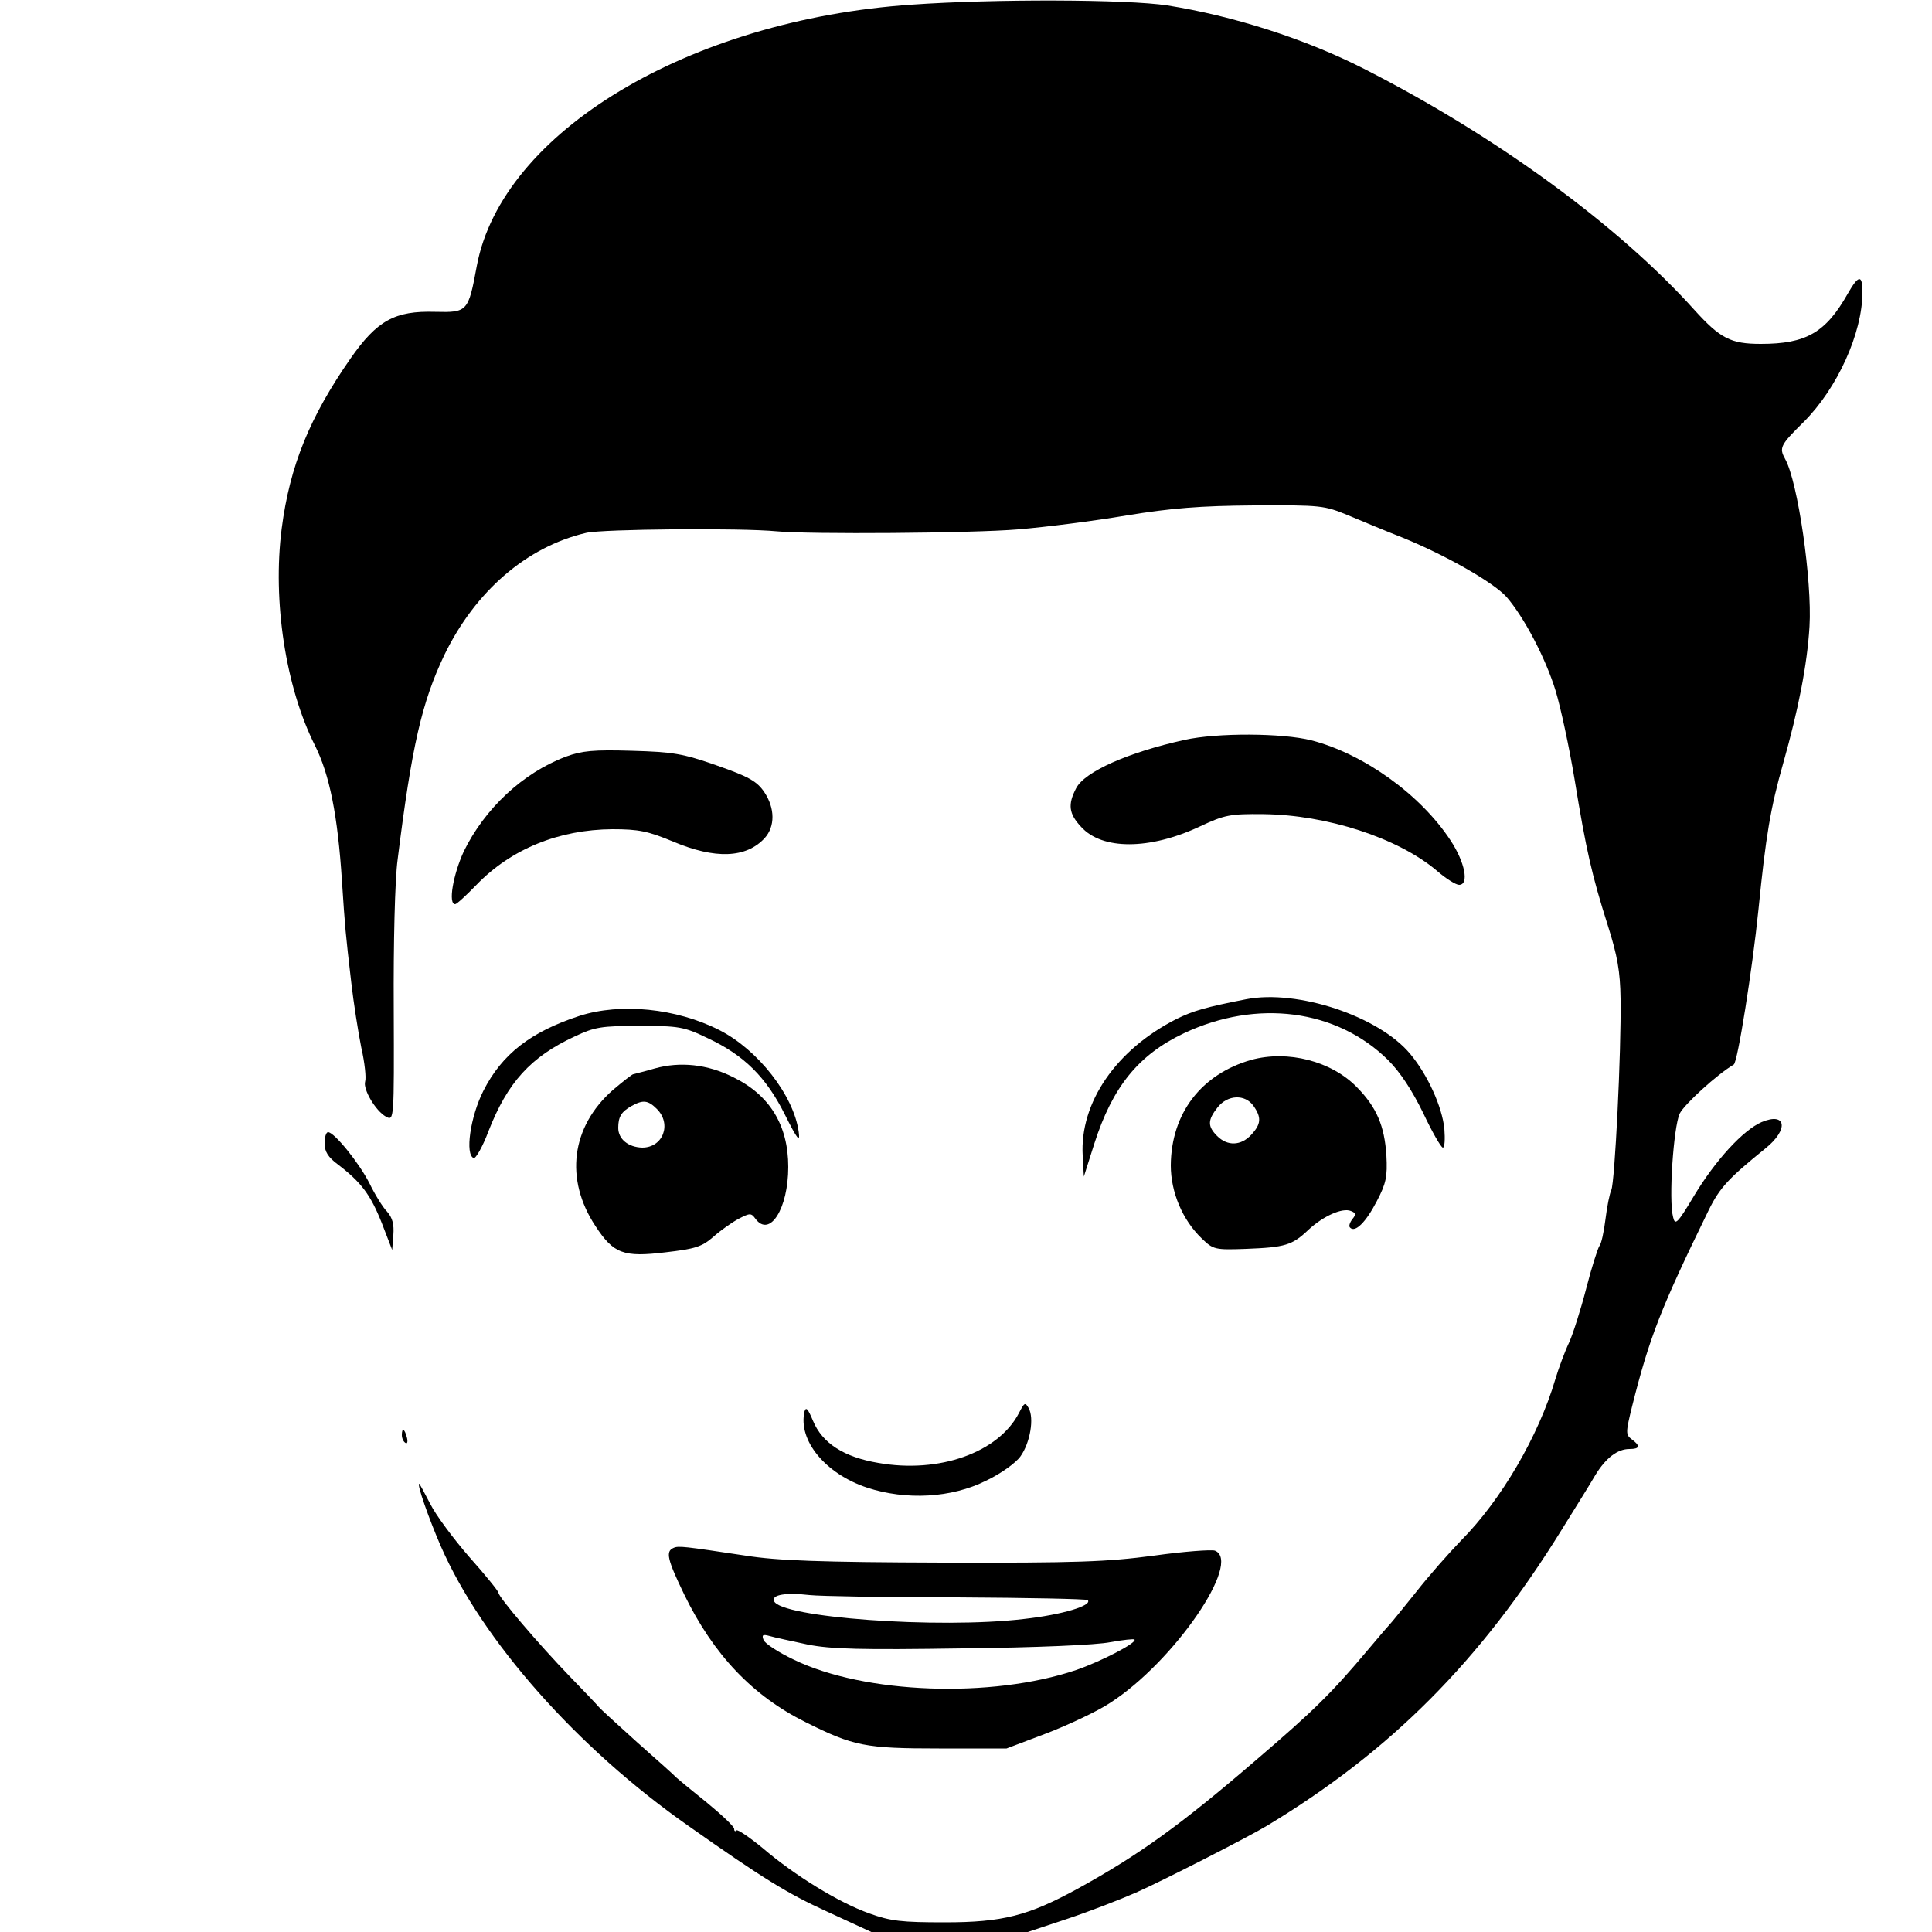
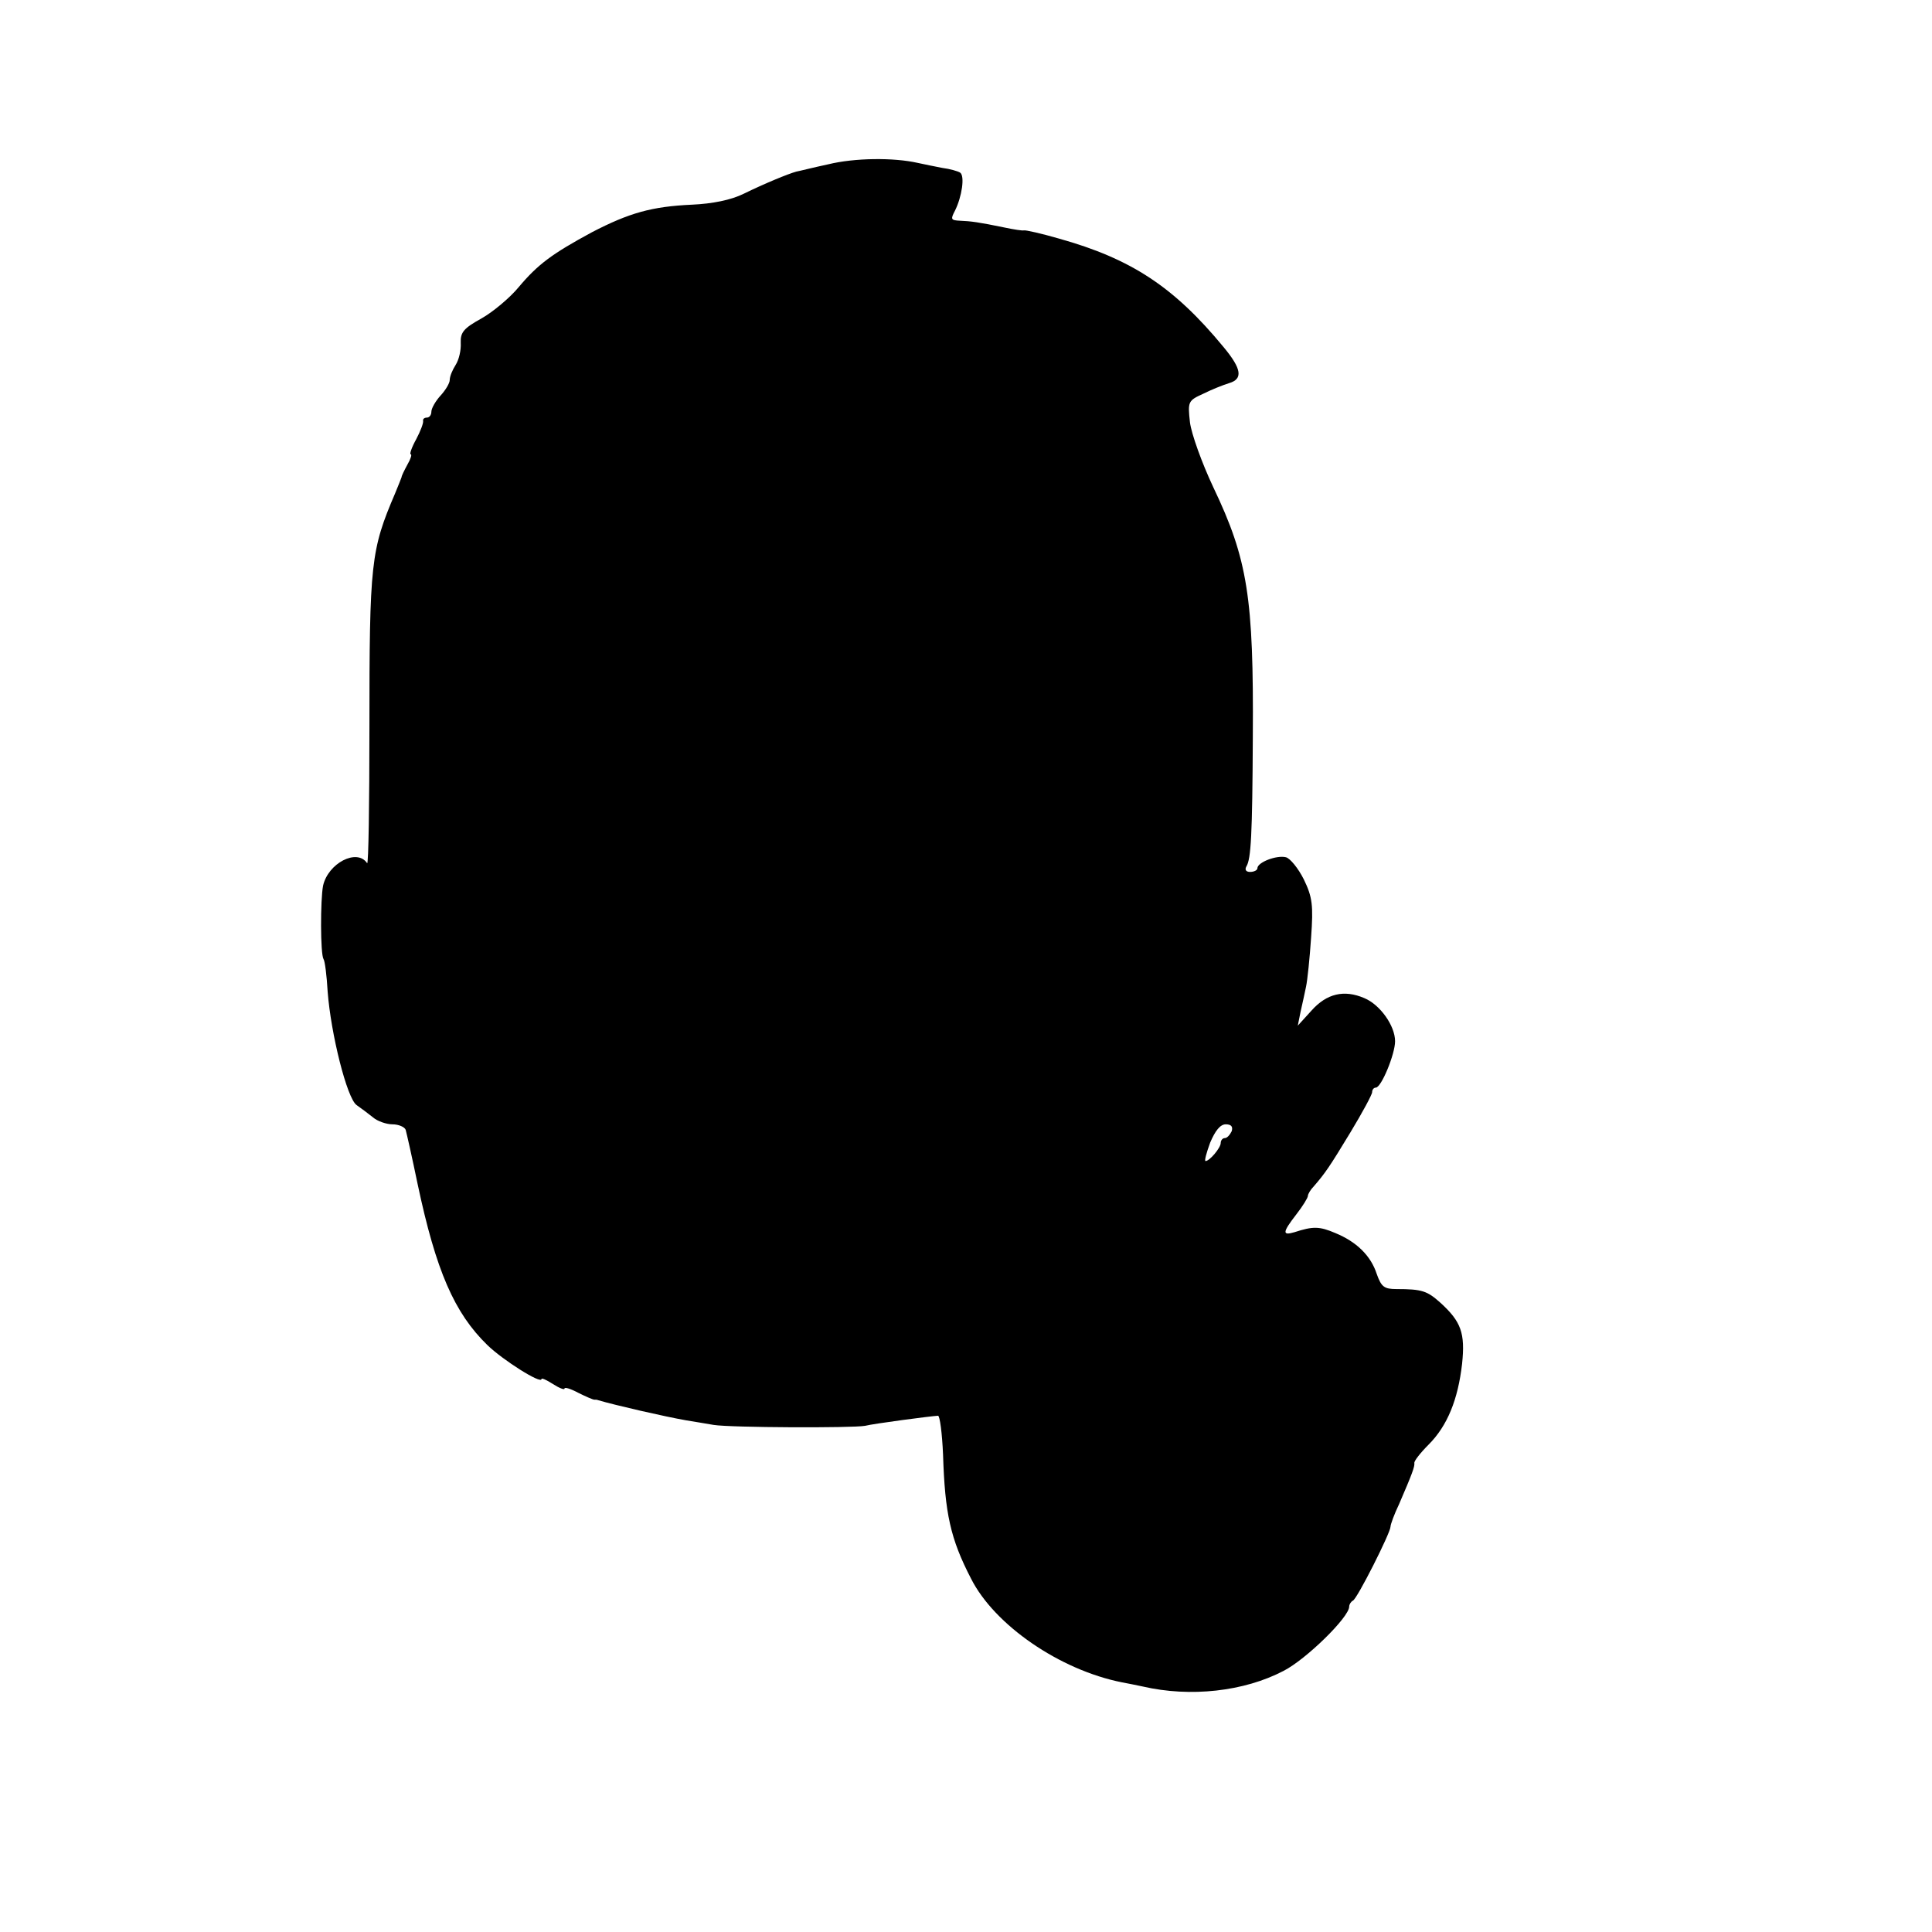
- <svg xmlns="http://www.w3.org/2000/svg" version="1.0" width="500pt" height="500pt" viewBox="0 0 500 500" preserveAspectRatio="xMidYMid meet">
-   <g transform="translate(0,500) scale(0.1,-0.1)" fill="#000000" stroke="none">
-     <path d="M2360 4988 c-577 -39 -1061 -330 -1126 -676 -22 -119 -24 -121 -108 -119 -104 3 -150 -22 -219 -121 -105 -151 -157 -277 -178 -440 -24 -187 10 -410 86 -561 38 -76 59 -181 70 -351 8 -122 9 -133 24 -262 6 -53 18 -129 26 -169 9 -39 13 -79 10 -88 -6 -20 27 -76 54 -91 21 -11 21 -10 20 282 -1 166 3 332 10 383 37 297 63 408 121 530 80 165 213 280 367 316 44 10 400 13 493 4 84 -8 507 -5 625 5 72 6 198 22 280 36 116 19 191 25 330 26 175 1 182 0 245 -26 36 -15 98 -41 139 -57 111 -45 236 -116 270 -154 45 -52 101 -158 127 -243 13 -43 35 -145 49 -229 30 -184 45 -249 86 -378 25 -79 32 -119 33 -190 2 -138 -15 -477 -24 -495 -4 -8 -11 -42 -15 -75 -4 -33 -11 -65 -16 -70 -4 -6 -20 -55 -34 -110 -14 -54 -34 -117 -44 -139 -11 -23 -27 -66 -36 -96 -43 -146 -140 -312 -243 -416 -32 -33 -85 -93 -117 -134 -33 -41 -62 -77 -65 -80 -3 -3 -30 -34 -60 -70 -94 -112 -141 -158 -287 -283 -195 -168 -304 -247 -464 -335 -128 -70 -194 -87 -344 -87 -111 0 -140 3 -195 23 -79 28 -193 98 -276 169 -34 28 -65 49 -68 46 -3 -4 -6 -2 -6 4 0 6 -33 37 -72 69 -40 32 -75 61 -78 64 -3 4 -48 44 -100 90 -52 47 -97 88 -100 92 -3 4 -37 40 -76 80 -81 84 -184 205 -184 216 0 4 -34 46 -75 92 -41 47 -87 109 -101 137 -15 29 -28 53 -29 53 -7 0 26 -93 56 -162 107 -244 353 -522 640 -723 193 -136 256 -175 359 -222 l115 -53 202 0 203 0 102 34 c57 19 137 50 178 68 66 29 293 145 339 173 320 193 552 426 762 765 36 58 76 122 88 143 27 44 57 67 88 67 27 0 29 8 6 25 -16 12 -16 17 1 86 45 179 74 253 198 507 29 59 52 83 147 160 61 49 54 95 -10 68 -48 -21 -119 -98 -175 -191 -43 -72 -49 -77 -54 -55 -12 44 1 233 17 268 12 24 96 101 140 127 10 6 48 245 64 402 19 190 31 262 64 378 39 138 62 254 68 354 7 117 -30 374 -63 433 -16 29 -13 36 48 96 87 87 152 230 152 336 0 46 -10 45 -38 -4 -57 -101 -108 -130 -225 -130 -78 0 -105 14 -172 88 -196 218 -513 450 -855 624 -153 78 -339 137 -509 164 -105 16 -449 17 -661 2z" />
-     <path d="M3065 3085 c-145 -32 -258 -82 -280 -125 -22 -42 -19 -66 13 -100 54 -60 177 -60 307 1 64 30 78 33 165 32 164 -2 347 -61 448 -146 24 -21 50 -37 58 -37 27 0 15 59 -22 115 -78 119 -225 224 -360 259 -75 19 -244 20 -329 1z" />
-     <path d="M1465 3042 c-112 -42 -211 -135 -265 -246 -27 -59 -41 -136 -22 -136 4 0 29 23 55 50 90 93 213 143 352 144 68 0 92 -5 157 -32 109 -46 189 -43 237 9 27 30 27 77 -1 119 -19 28 -40 40 -123 69 -88 31 -114 35 -220 38 -99 3 -129 0 -170 -15z" />
-     <path d="M3225 2414 c-107 -21 -137 -30 -180 -51 -156 -79 -251 -216 -243 -354 l3 -54 27 85 c47 147 114 230 232 286 189 89 395 62 528 -69 32 -32 62 -78 91 -137 23 -49 46 -89 51 -90 5 0 6 22 4 49 -6 57 -43 139 -88 193 -81 98 -292 168 -425 142z" />
-     <path d="M1500 2371 c-126 -41 -201 -99 -249 -194 -34 -67 -48 -166 -25 -174 5 -2 23 29 38 69 49 126 109 193 224 246 51 24 68 27 167 27 102 0 115 -2 177 -32 94 -44 151 -101 199 -197 33 -66 40 -74 36 -45 -13 94 -105 212 -205 263 -112 57 -256 71 -362 37z" />
-     <path d="M3238 2257 c-129 -37 -207 -138 -208 -273 0 -69 30 -141 80 -189 30 -29 34 -30 116 -27 100 4 118 9 161 50 38 35 87 57 109 48 13 -5 14 -9 4 -21 -7 -9 -10 -19 -6 -22 13 -14 41 14 69 68 24 46 28 63 25 119 -5 76 -25 124 -76 176 -66 68 -179 97 -274 71z m6 -119 c21 -30 20 -47 -6 -75 -26 -28 -61 -30 -88 -3 -25 25 -25 41 1 74 26 33 71 35 93 4z" />
-     <path d="M1695 2235 c-27 -8 -53 -14 -56 -15 -3 0 -27 -19 -53 -41 -108 -95 -125 -231 -45 -352 47 -72 73 -81 181 -68 77 9 94 14 124 40 19 17 49 38 66 47 29 15 32 15 43 0 37 -50 85 26 85 134 0 108 -48 186 -142 232 -67 34 -138 41 -203 23z m5 -105 c39 -39 16 -100 -38 -100 -36 1 -62 22 -62 51 0 29 8 42 35 57 29 16 42 15 65 -8z" />
-     <path d="M840 2041 c0 -21 9 -36 35 -55 60 -46 84 -78 113 -151 l27 -70 3 39 c2 27 -2 44 -16 60 -11 11 -32 45 -46 74 -27 53 -91 132 -107 132 -5 0 -9 -13 -9 -29z" />
-     <path d="M2637 1343 c-53 -102 -206 -157 -364 -129 -89 15 -145 51 -169 109 -13 31 -18 37 -22 24 -17 -75 54 -161 162 -197 101 -33 218 -27 308 18 38 18 77 46 89 63 25 35 36 99 21 125 -9 16 -11 14 -25 -13z" />
-     <path d="M1040 1286 c0 -8 4 -17 9 -20 5 -4 7 3 4 14 -6 23 -13 26 -13 6z" />
-     <path d="M1743 994 c-21 -9 -16 -30 28 -121 76 -156 177 -262 314 -330 124 -62 154 -68 345 -68 l175 0 103 39 c57 22 132 57 165 79 165 106 343 366 271 394 -9 3 -80 -2 -158 -13 -121 -16 -198 -19 -546 -18 -316 1 -428 5 -510 18 -160 24 -174 26 -187 20z m734 -128 c182 -1 334 -4 338 -7 13 -14 -66 -38 -166 -49 -221 -26 -632 4 -646 47 -6 16 32 22 92 15 28 -3 199 -6 382 -6z m-387 -122 c60 -12 139 -14 400 -10 192 2 349 9 383 16 33 6 61 9 63 7 8 -8 -87 -57 -151 -79 -219 -74 -548 -62 -731 27 -40 19 -75 42 -78 51 -5 13 -2 15 16 10 13 -4 57 -13 98 -22z" />
+ <svg xmlns="http://www.w3.org/2000/svg" version="1.0" width="421pt" height="421pt" viewBox="0 0 421 421" preserveAspectRatio="xMidYMid meet">
+   <g transform="translate(0,421) scale(0.1,-0.1)" fill="#000000" stroke="none">
+     <path d="M1805 3852 c-33 -7 -64 -15 -70 -16 -18 -5 -69 -26 -114 -48 -28 -14 -69 -22 -113 -24 -88 -4 -137 -18 -218 -60 -87 -47 -118 -70 -160 -120 -19 -23 -56 -54 -81 -68 -38 -21 -46 -30 -45 -53 1 -16 -4 -37 -11 -48 -7 -11 -13 -25 -13 -33 0 -7 -9 -22 -20 -34 -11 -12 -20 -28 -20 -35 0 -7 -4 -13 -10 -13 -5 0 -9 -3 -8 -7 1 -5 -6 -23 -15 -40 -10 -18 -15 -33 -12 -33 3 0 0 -10 -7 -22 -7 -13 -13 -25 -13 -28 -1 -3 -7 -18 -14 -35 -53 -124 -56 -150 -56 -512 0 -165 -2 -298 -5 -294 -22 33 -85 0 -96 -49 -6 -31 -6 -149 1 -160 3 -4 7 -36 9 -71 7 -92 42 -232 63 -247 10 -7 26 -19 36 -27 9 -8 29 -15 42 -15 14 0 27 -6 29 -12 2 -7 14 -60 26 -118 40 -189 80 -281 152 -351 34 -33 118 -86 118 -74 0 3 11 -2 25 -11 14 -9 25 -13 25 -10 0 4 13 0 30 -9 16 -8 32 -15 35 -15 3 0 6 0 8 -1 37 -11 146 -36 192 -44 17 -3 44 -7 60 -10 37 -6 302 -7 330 -2 20 5 142 21 159 22 4 0 9 -38 11 -85 4 -128 16 -183 61 -270 51 -101 193 -199 329 -226 11 -2 31 -6 45 -9 104 -24 221 -11 307 34 49 25 143 117 143 140 0 5 4 11 8 13 9 3 82 148 82 161 0 5 8 27 19 50 28 65 34 81 33 89 -1 4 13 22 31 40 41 41 64 98 73 176 7 67 -2 92 -47 133 -29 26 -40 30 -96 30 -27 0 -33 5 -43 33 -13 40 -44 70 -90 89 -35 15 -49 15 -89 2 -27 -8 -27 -1 4 39 14 18 25 36 25 40 0 4 6 14 13 21 25 29 34 42 80 118 26 43 47 82 47 87 0 6 4 10 8 10 12 0 42 73 42 101 0 34 -33 80 -67 94 -44 19 -82 10 -115 -27 l-30 -33 6 30 c4 17 9 41 12 55 3 14 8 62 11 107 5 70 3 88 -16 127 -12 24 -30 46 -39 48 -20 5 -62 -11 -62 -24 0 -4 -7 -8 -16 -8 -9 0 -12 5 -8 12 10 16 13 67 14 283 2 302 -11 386 -86 543 -25 53 -48 117 -51 142 -5 45 -4 47 29 62 18 9 43 19 56 23 31 9 28 31 -12 79 -108 131 -201 192 -358 236 -38 11 -73 19 -77 18 -3 -1 -22 2 -41 6 -58 12 -74 14 -98 15 -20 1 -21 3 -11 22 15 30 22 76 11 83 -5 3 -22 8 -38 10 -16 3 -40 8 -54 11 -53 12 -138 11 -195 -3z m879 -2107 c-4 -8 -10 -15 -15 -15 -5 0 -9 -5 -9 -11 0 -10 -24 -39 -33 -39 -3 0 2 18 10 40 11 26 22 40 34 40 12 0 16 -5 13 -15z" />
  </g>
</svg>
